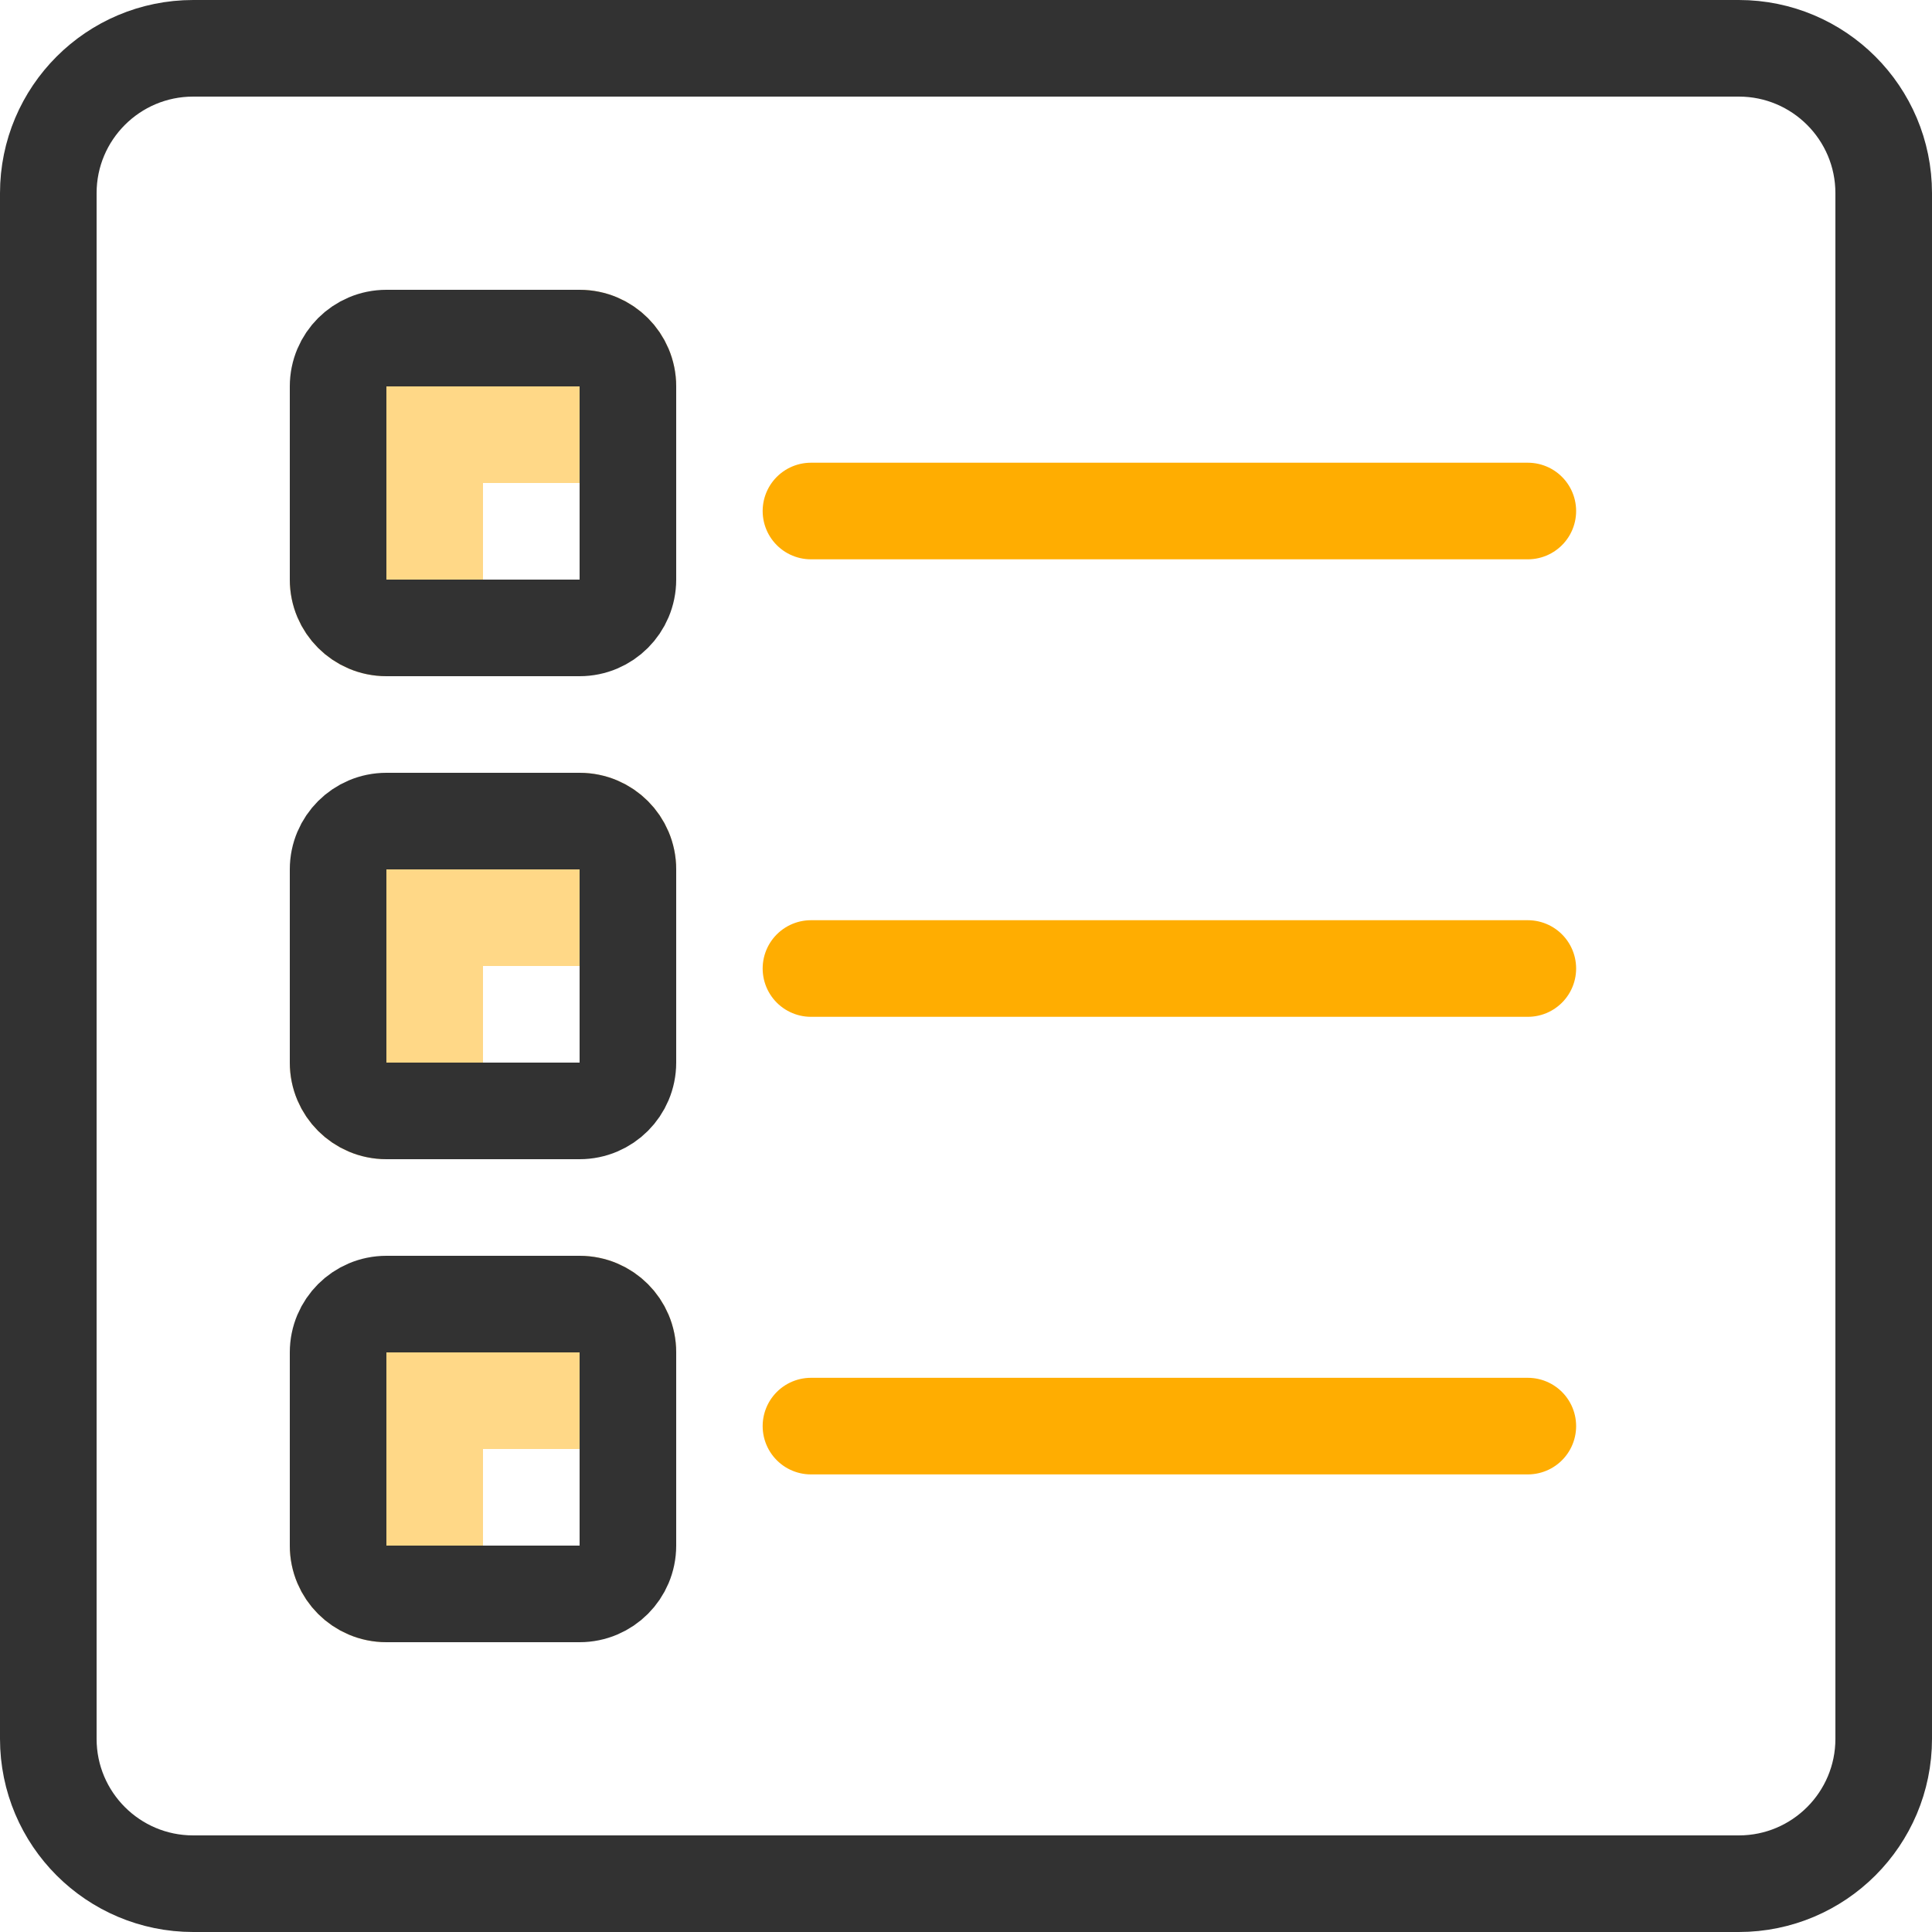
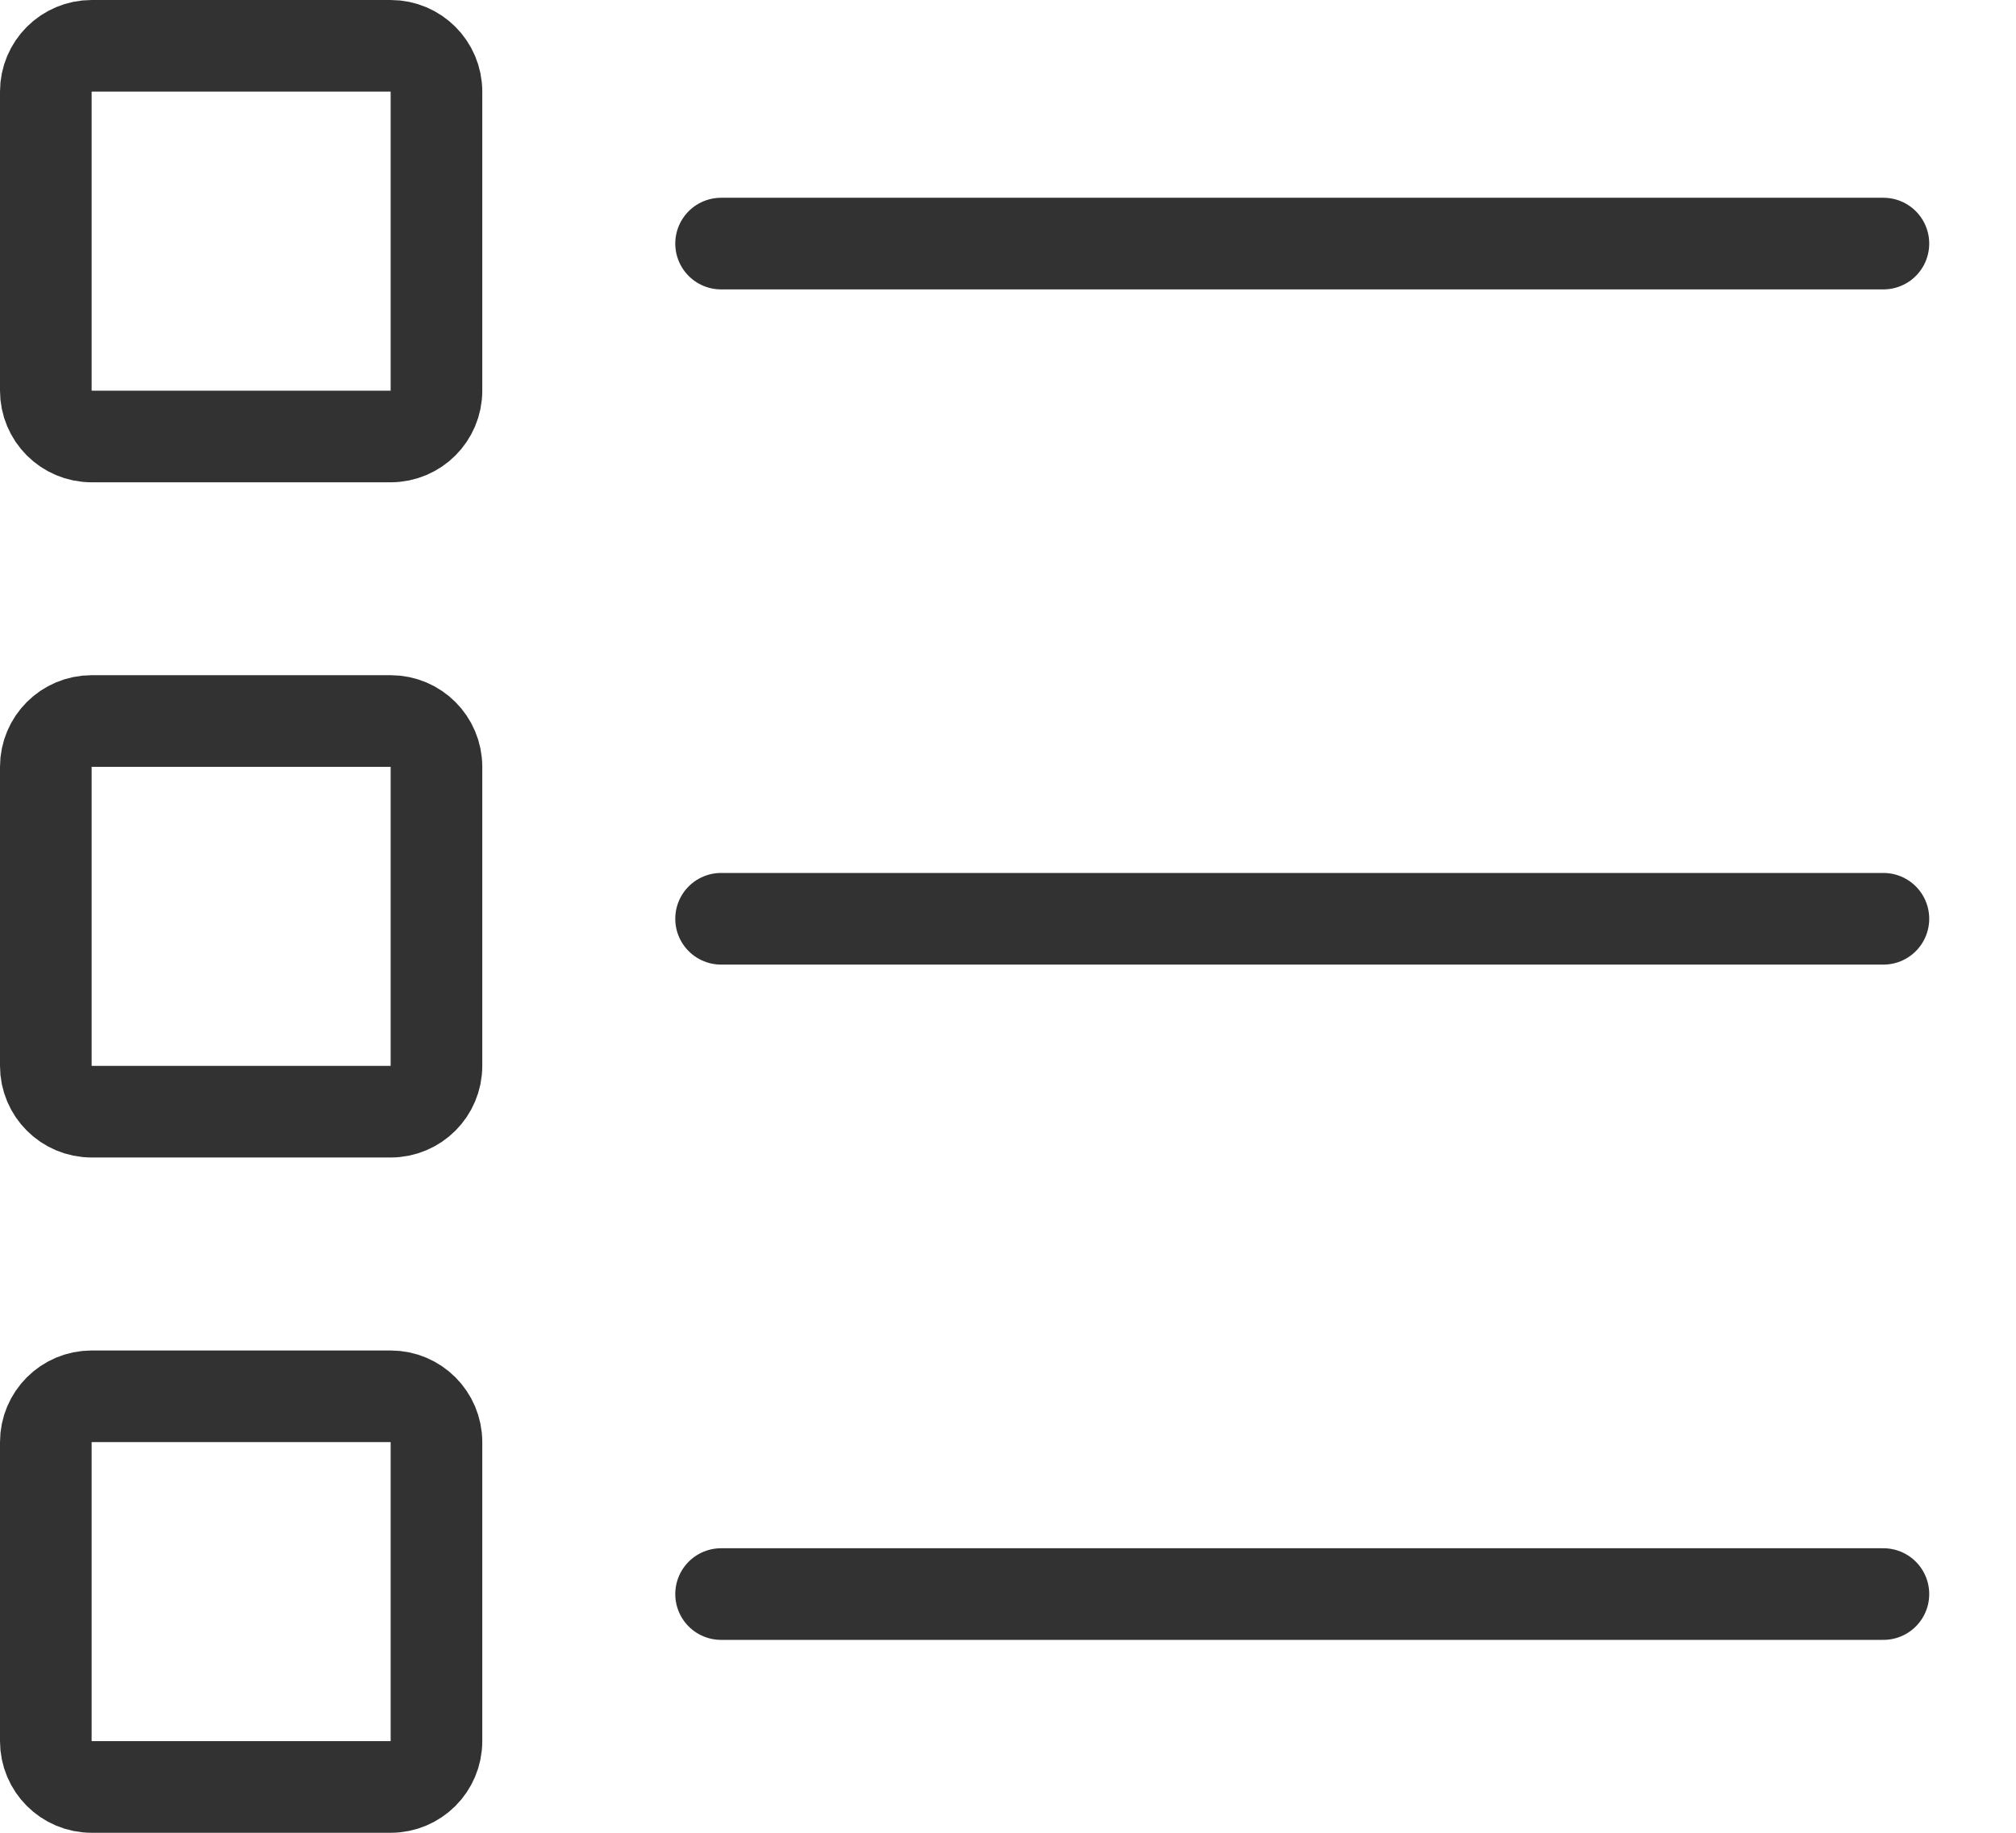
- <svg xmlns="http://www.w3.org/2000/svg" width="20" height="20" viewBox="0 0 20 20" fill="none">
-   <rect x="0.5" y="0.5" width="19" height="19" rx="1.5" stroke="#323232" />
-   <rect x="4" y="3" width="3" height="2" rx="1" fill="#FFD887" />
-   <rect x="3" y="4" width="2" height="3" rx="1" fill="#FFD887" />
-   <rect x="4" y="8" width="3" height="2" rx="1" fill="#FFD887" />
-   <rect x="3" y="9" width="2" height="3" rx="1" fill="#FFD887" />
-   <rect x="4" y="13" width="3" height="2" rx="1" fill="#FFD887" />
-   <rect x="3" y="14" width="2" height="3" rx="1" fill="#FFD887" />
-   <rect x="3.5" y="8.5" width="3" height="3" rx="0.5" stroke="#323232" />
-   <line x1="8.395" y1="10.026" x2="15.816" y2="10.026" stroke="#FFAD01" stroke-linecap="round" />
-   <rect x="3.5" y="3.5" width="3" height="3" rx="0.5" stroke="#323232" />
-   <line x1="8.395" y1="5.29" x2="15.816" y2="5.29" stroke="#FFAD01" stroke-linecap="round" />
-   <rect x="3.5" y="13.5" width="3" height="3" rx="0.5" stroke="#323232" />
-   <line x1="8.395" y1="14.763" x2="15.816" y2="14.763" stroke="#FFAD01" stroke-linecap="round" />
+ <svg xmlns="http://www.w3.org/2000/svg" width="22" height="20" viewBox="0 0 22 20" fill="none">
+   <rect x="0.5" y="0.5" width="4.263" height="4.263" rx="0.5" stroke="#323232" />
+   <line x1="7.869" y1="2.658" x2="20.553" y2="2.658" stroke="#323232" stroke-linecap="round" />
+   <line x1="7.869" y1="10.026" x2="20.553" y2="10.026" stroke="#323232" stroke-linecap="round" />
+   <line x1="7.869" y1="17.395" x2="20.553" y2="17.395" stroke="#323232" stroke-linecap="round" />
+   <rect x="0.5" y="15.237" width="4.263" height="4.263" rx="0.5" stroke="#323232" />
+   <rect x="0.5" y="7.868" width="4.263" height="4.263" rx="0.5" stroke="#323232" />
</svg>
